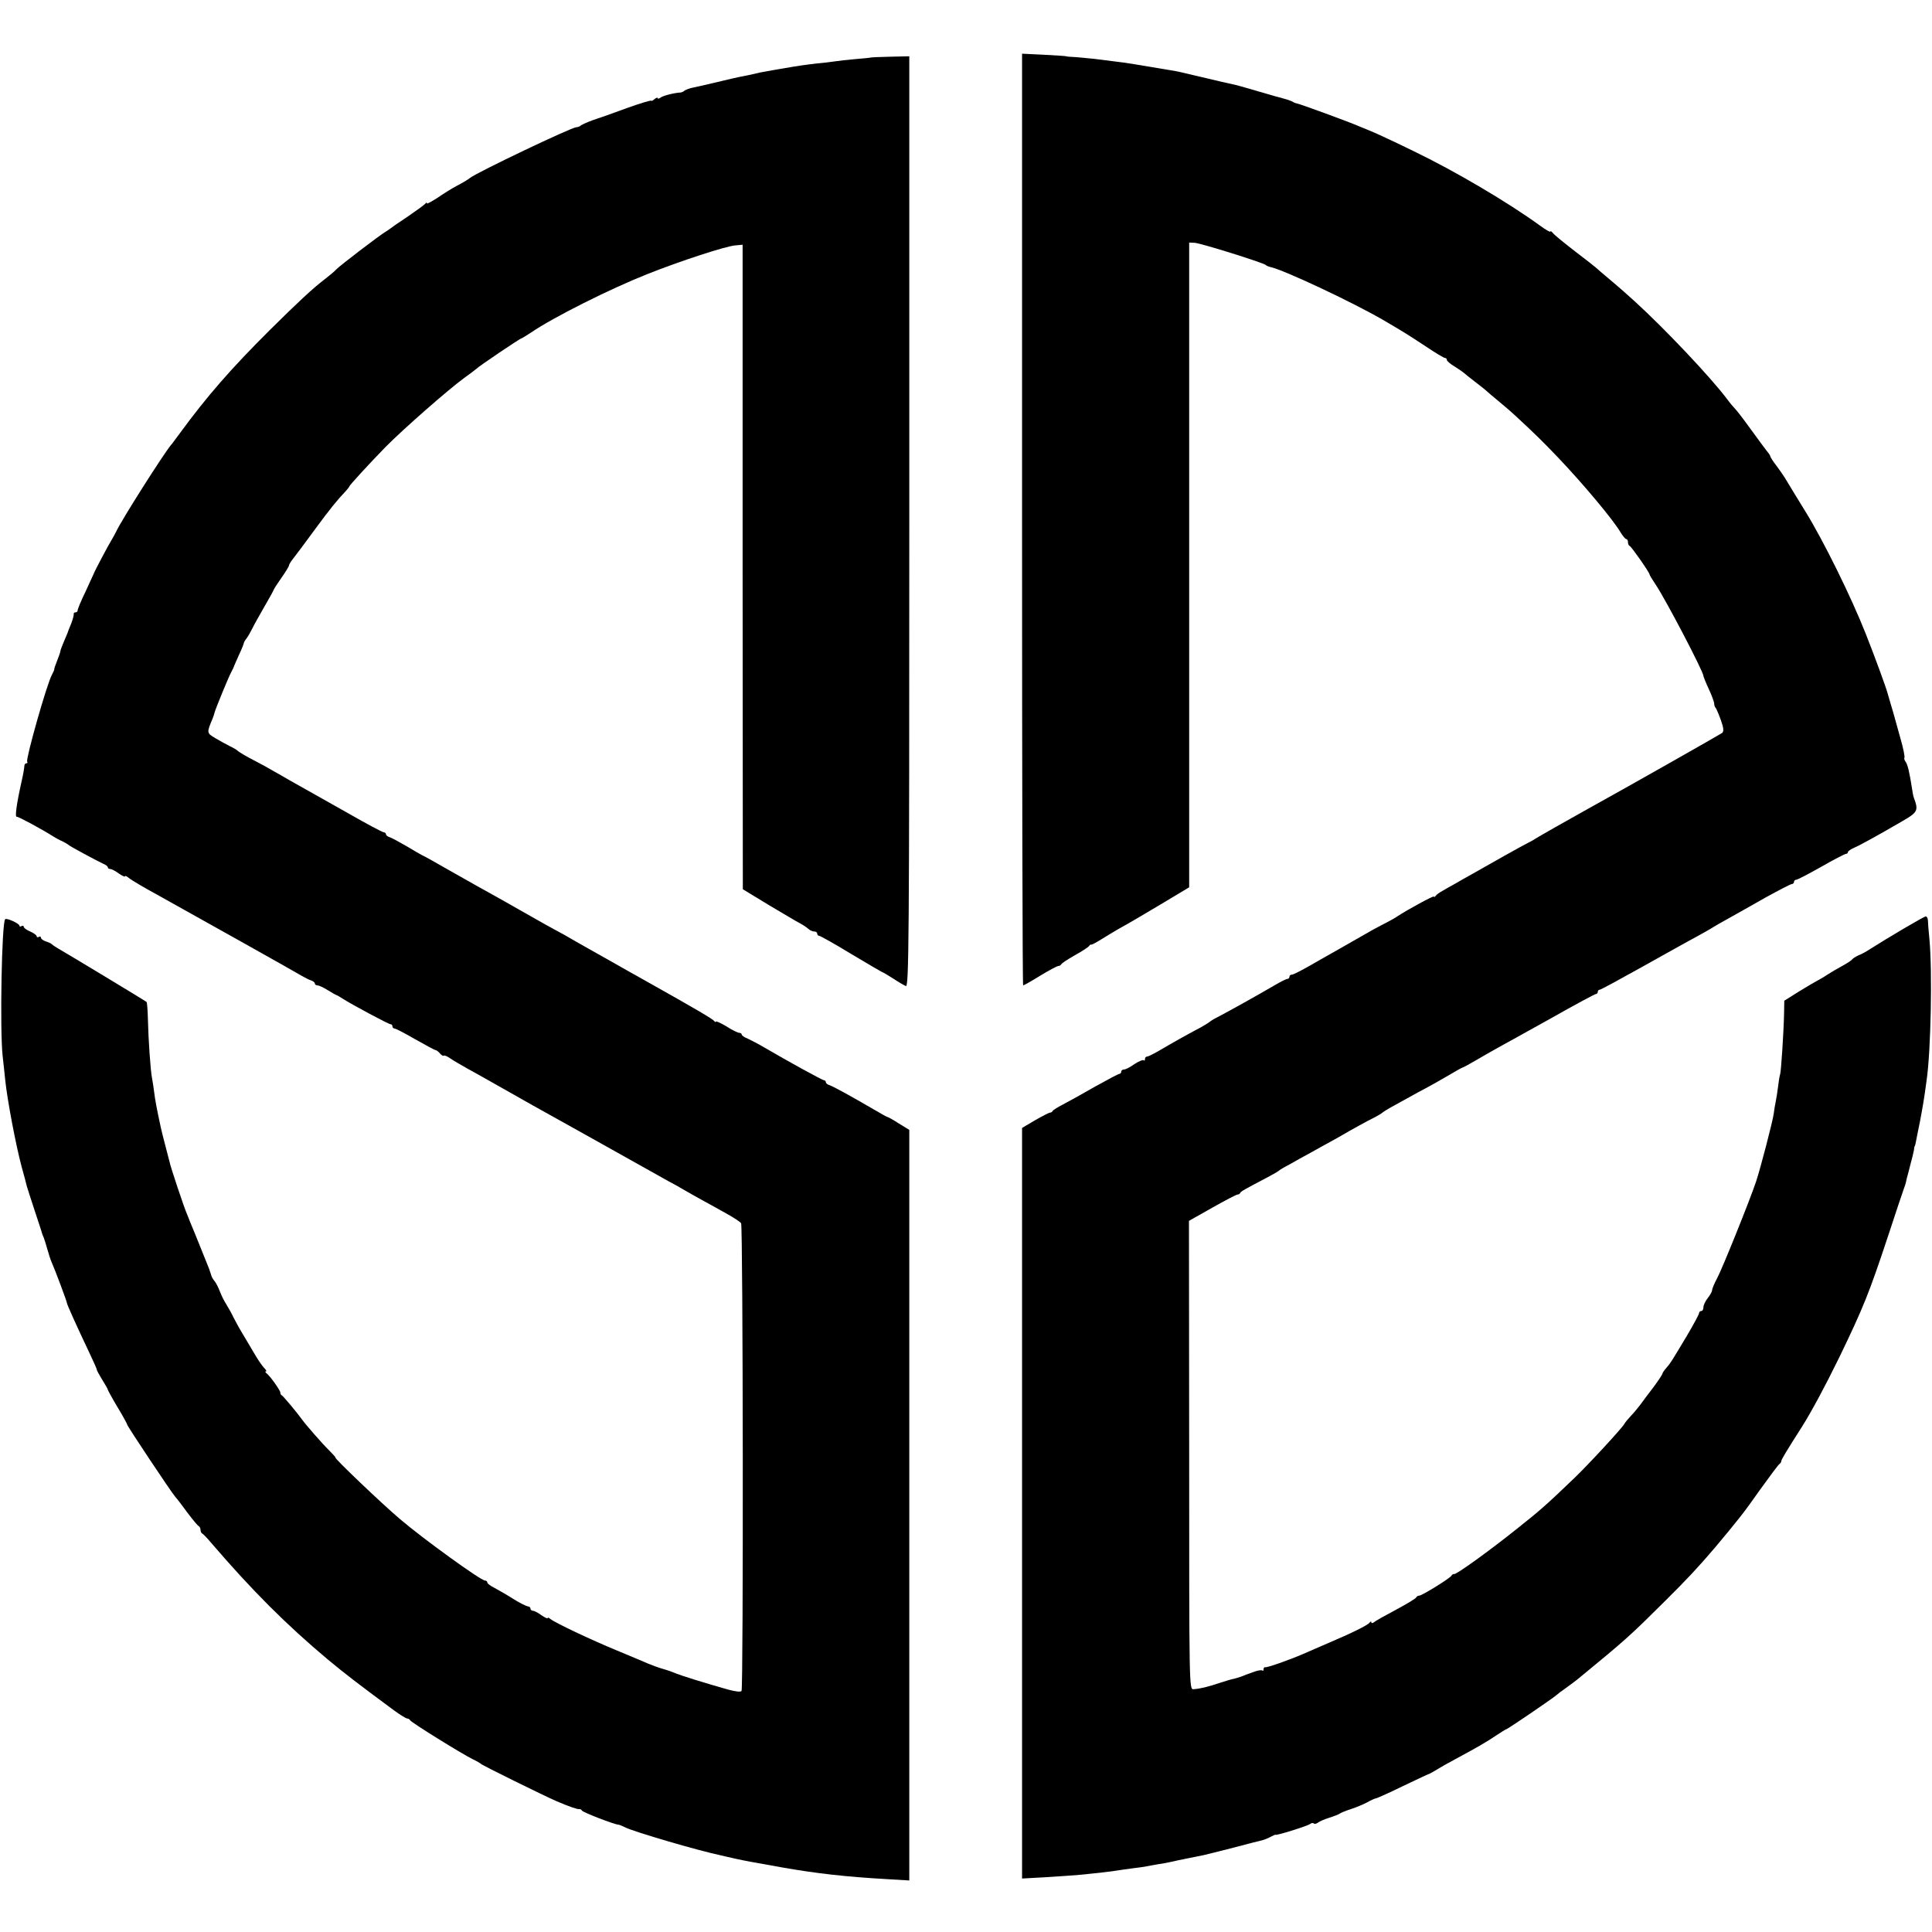
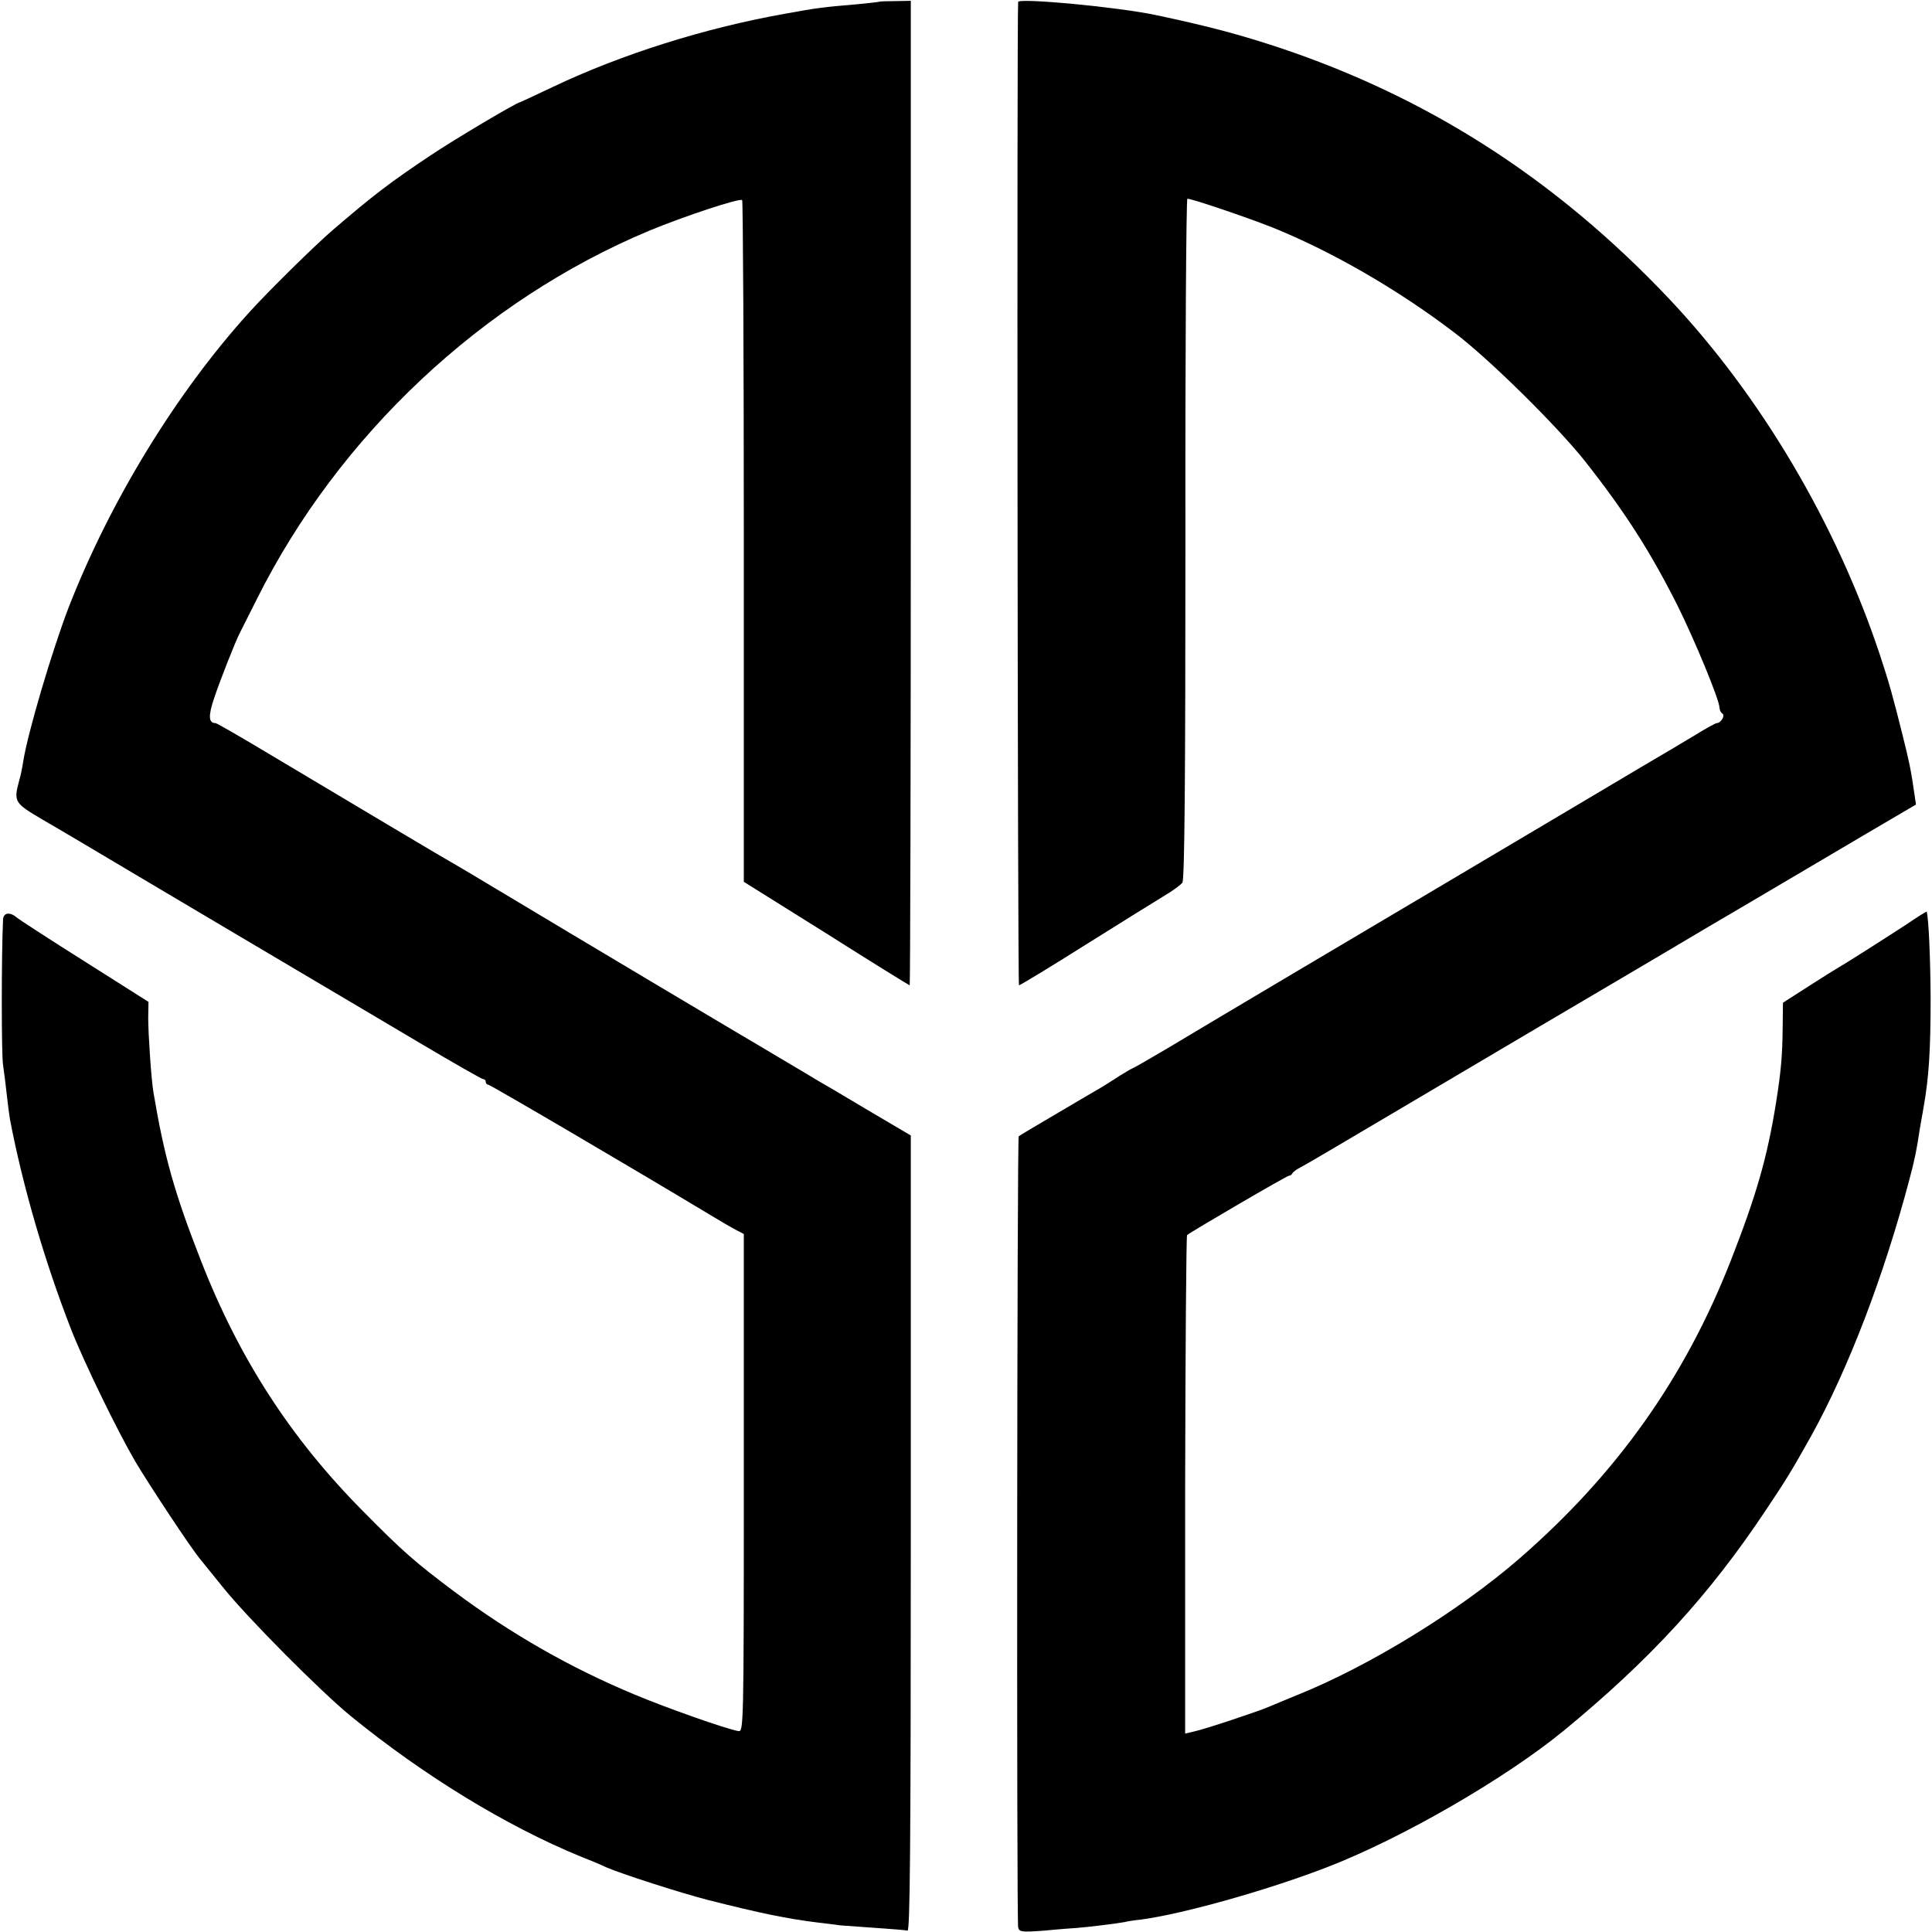
- <svg xmlns="http://www.w3.org/2000/svg" version="1.0" width="896pt" height="896pt" viewBox="0 0 896 896" preserveAspectRatio="xMidYMid meet">
-   <g transform="translate(0,896) scale(0.1,-0.1)" fill="#000000" stroke="none">
-     <path d="M4740 6550 c0 -1188 2 -2160 5 -2160 3 0 39 20 79 45 41 25 79 45 84 45 6 0 12 4 14 8 2 5 30 23 63 42 33 18 63 38 66 43 3 5 8 8 10 6 2 -1 23 10 47 25 24 15 59 36 78 47 63 35 98 56 214 125 l115 69 0 1495 0 1495 25 -1 c27 -1 321 -93 330 -103 3 -3 12 -7 20 -9 59 -11 395 -169 535 -252 95 -56 98 -58 188 -117 43 -29 83 -53 88 -53 5 0 9 -4 9 -9 0 -5 17 -20 38 -32 20 -13 39 -26 42 -29 3 -3 25 -21 50 -40 25 -19 50 -39 56 -45 6 -5 32 -28 58 -49 26 -21 60 -51 75 -65 98 -91 124 -117 196 -192 119 -125 257 -290 292 -350 10 -16 21 -29 25 -29 4 0 8 -6 8 -14 0 -8 3 -16 8 -18 8 -3 92 -123 92 -132 0 -3 13 -24 29 -48 49 -74 221 -403 221 -423 0 -3 11 -31 25 -61 14 -30 25 -60 25 -68 0 -7 3 -16 7 -19 3 -4 14 -29 24 -57 13 -37 14 -51 6 -59 -11 -8 -436 -249 -617 -349 -97 -54 -233 -131 -250 -142 -8 -6 -22 -13 -30 -17 -8 -4 -60 -32 -115 -63 -55 -31 -120 -68 -145 -82 -25 -14 -61 -34 -81 -46 -20 -11 -47 -26 -60 -34 -13 -7 -27 -17 -31 -23 -4 -5 -8 -7 -8 -3 0 6 -121 -60 -170 -92 -8 -6 -28 -17 -45 -26 -16 -8 -48 -25 -70 -37 -61 -35 -126 -72 -170 -97 -22 -12 -74 -42 -116 -66 -42 -24 -81 -44 -87 -44 -7 0 -12 -4 -12 -10 0 -5 -4 -10 -10 -10 -5 0 -31 -13 -58 -29 -77 -45 -213 -121 -267 -149 -16 -8 -32 -18 -35 -21 -3 -3 -21 -14 -40 -25 -74 -39 -137 -75 -188 -105 -29 -17 -57 -31 -62 -31 -6 0 -10 -5 -10 -12 0 -6 -3 -9 -6 -5 -4 3 -23 -5 -43 -18 -19 -14 -41 -25 -48 -25 -7 0 -13 -4 -13 -10 0 -5 -4 -10 -8 -10 -5 0 -55 -27 -113 -59 -57 -33 -124 -70 -149 -83 -25 -13 -46 -26 -48 -30 -2 -5 -8 -8 -12 -8 -5 0 -36 -16 -69 -35 l-61 -36 0 -1740 0 -1741 108 6 c59 4 125 8 147 10 94 9 162 17 185 21 14 2 45 7 70 10 25 3 56 7 70 10 14 3 39 7 55 10 17 2 41 7 55 10 29 7 114 24 150 31 14 3 77 19 140 35 63 17 123 32 132 34 9 2 27 9 40 16 13 7 23 11 23 10 0 -6 150 41 161 50 6 5 14 6 17 2 4 -3 12 -1 19 4 7 6 31 16 53 23 22 7 45 16 50 20 6 4 28 13 50 20 22 7 56 21 75 31 19 11 38 19 42 19 3 0 60 25 125 57 65 31 120 57 123 57 3 1 16 9 30 17 14 9 54 32 90 51 104 56 142 78 188 109 24 16 45 29 47 29 6 0 226 150 235 160 3 3 21 17 40 30 19 14 44 32 55 41 229 188 245 203 408 365 100 99 154 157 229 245 108 129 134 161 209 268 46 64 87 119 92 122 5 3 8 9 8 13 -1 5 31 58 94 156 46 73 109 190 175 325 111 230 138 296 227 565 35 107 67 202 70 210 7 19 11 29 16 55 3 11 11 40 17 65 7 25 14 54 16 65 1 11 3 20 4 20 1 0 3 8 5 18 2 10 10 52 19 95 13 69 20 108 31 192 20 137 27 508 13 655 -4 39 -7 78 -7 88 -1 9 -5 17 -10 17 -8 0 -176 -99 -259 -152 -15 -10 -38 -23 -52 -28 -13 -6 -27 -15 -30 -19 -3 -5 -23 -18 -45 -30 -22 -12 -53 -30 -70 -41 -16 -11 -37 -23 -45 -27 -8 -4 -46 -26 -85 -50 l-70 -44 -1 -57 c-2 -95 -14 -269 -18 -283 -3 -8 -7 -34 -10 -59 -3 -25 -8 -56 -11 -70 -3 -14 -7 -38 -9 -55 -5 -36 -61 -252 -82 -315 -28 -84 -157 -405 -181 -449 -13 -24 -23 -49 -23 -55 0 -6 -9 -22 -20 -36 -11 -14 -20 -33 -20 -42 0 -10 -4 -18 -10 -18 -5 0 -10 -4 -10 -9 0 -6 -25 -52 -55 -103 -75 -125 -77 -129 -97 -152 -10 -11 -18 -23 -18 -26 0 -4 -18 -31 -40 -61 -23 -30 -51 -67 -63 -84 -12 -16 -32 -40 -44 -52 -12 -13 -26 -29 -30 -37 -12 -21 -168 -190 -233 -252 -128 -123 -160 -151 -270 -238 -124 -99 -275 -208 -286 -206 -4 1 -10 -2 -13 -8 -9 -13 -136 -92 -149 -92 -6 0 -12 -4 -14 -8 -1 -5 -43 -30 -93 -57 -49 -26 -96 -52 -102 -58 -7 -5 -13 -6 -13 -1 0 5 -4 5 -8 -1 -8 -12 -86 -50 -192 -95 -41 -18 -93 -40 -115 -50 -67 -29 -170 -65 -177 -62 -5 1 -8 -3 -8 -10 0 -6 -3 -9 -6 -5 -4 3 -23 0 -43 -8 -20 -7 -45 -16 -56 -21 -11 -4 -26 -8 -34 -10 -8 -1 -37 -10 -65 -19 -57 -19 -91 -27 -121 -29 -20 -1 -20 5 -20 1086 l-1 1086 108 61 c60 34 112 61 117 61 5 0 11 3 13 8 3 7 20 16 128 73 25 13 47 26 50 29 3 3 14 10 25 16 11 6 43 23 70 39 28 15 75 41 105 58 30 16 69 38 85 47 51 30 129 73 160 88 17 9 32 18 35 21 3 3 23 16 45 28 22 12 60 33 85 47 25 14 56 31 70 38 14 7 58 32 98 55 40 24 74 43 77 43 2 0 28 14 57 31 29 17 76 44 103 59 28 15 139 77 249 138 109 62 203 112 207 112 5 0 9 5 9 10 0 6 4 10 9 10 5 0 93 48 197 106 104 58 218 122 254 141 36 20 70 39 75 43 6 4 37 22 70 40 33 18 110 62 172 97 62 34 117 63 123 63 5 0 10 5 10 10 0 6 5 10 10 10 6 0 58 27 116 60 58 33 110 60 115 60 5 0 9 4 9 8 0 4 12 13 28 20 28 12 106 55 225 124 71 41 75 49 53 108 -3 8 -7 29 -9 45 -11 71 -20 111 -30 123 -5 7 -7 15 -5 18 3 3 -5 44 -19 92 -13 48 -26 92 -27 97 -1 6 -9 30 -16 55 -7 25 -15 50 -16 55 -6 24 -59 169 -101 275 -67 170 -197 434 -282 571 -18 29 -75 122 -94 154 -7 11 -24 36 -39 56 -16 20 -28 40 -28 43 0 3 -7 14 -15 23 -8 10 -42 56 -76 103 -34 47 -67 90 -73 95 -6 6 -23 26 -37 45 -75 100 -288 325 -425 450 -27 25 -78 70 -114 100 -36 30 -67 57 -70 60 -3 3 -45 36 -95 74 -49 38 -96 76 -102 84 -7 9 -13 12 -13 8 0 -4 -21 8 -47 27 -150 109 -394 253 -587 346 -108 53 -192 91 -206 96 -3 1 -22 9 -44 18 -47 21 -277 105 -294 108 -4 0 -14 5 -23 10 -9 4 -27 10 -40 13 -13 3 -62 17 -109 31 -47 14 -94 27 -105 30 -29 6 -93 21 -220 51 -50 12 -59 14 -85 18 -148 25 -213 36 -260 41 -30 4 -73 9 -95 12 -22 2 -60 6 -85 8 -25 1 -45 3 -45 4 0 1 -46 4 -102 7 l-103 5 0 -2161z" />
-     <path d="M4037 8693 c-2 -1 -32 -4 -69 -7 -36 -3 -81 -8 -99 -11 -19 -3 -54 -7 -79 -9 -44 -5 -101 -13 -150 -22 -14 -2 -40 -7 -59 -10 -18 -3 -43 -8 -55 -10 -11 -3 -31 -7 -43 -10 -41 -8 -67 -13 -133 -29 -93 -22 -102 -24 -135 -31 -16 -3 -34 -10 -40 -14 -5 -5 -13 -8 -18 -9 -28 -1 -84 -15 -94 -24 -7 -5 -13 -6 -13 -2 0 4 -7 2 -15 -5 -8 -7 -15 -10 -15 -7 0 3 -51 -12 -112 -34 -62 -23 -133 -48 -158 -56 -25 -9 -49 -20 -55 -24 -5 -5 -15 -9 -22 -9 -22 0 -460 -209 -493 -235 -8 -7 -35 -23 -60 -36 -25 -13 -66 -39 -92 -57 -27 -17 -48 -29 -48 -25 0 5 -4 4 -8 -2 -4 -5 -41 -32 -82 -60 -41 -27 -77 -52 -80 -55 -3 -3 -13 -9 -22 -15 -29 -17 -212 -157 -228 -174 -8 -9 -33 -30 -54 -46 -53 -40 -127 -109 -255 -236 -181 -180 -291 -307 -413 -473 -21 -28 -41 -56 -46 -61 -36 -44 -230 -349 -253 -400 -6 -11 -15 -29 -22 -40 -14 -22 -80 -147 -82 -155 -1 -3 -18 -40 -38 -83 -21 -43 -37 -82 -37 -88 0 -5 -4 -9 -10 -9 -5 0 -9 -3 -8 -7 1 -5 -4 -24 -11 -43 -8 -19 -15 -37 -16 -40 0 -3 -9 -22 -18 -44 -9 -21 -17 -42 -17 -46 0 -4 -7 -24 -15 -44 -8 -20 -14 -37 -13 -38 1 -2 -4 -14 -11 -27 -24 -43 -122 -391 -115 -403 3 -5 1 -8 -4 -8 -5 0 -9 -6 -9 -12 0 -7 -5 -38 -12 -68 -24 -107 -33 -171 -23 -168 6 2 119 -59 172 -93 8 -5 26 -15 40 -21 14 -7 27 -15 30 -18 5 -5 121 -68 157 -85 13 -5 23 -13 23 -17 0 -5 5 -8 11 -8 6 0 24 -9 40 -21 16 -11 29 -17 29 -13 0 4 8 0 18 -8 9 -8 69 -44 132 -78 146 -81 637 -356 670 -376 14 -8 33 -18 43 -21 9 -3 17 -9 17 -14 0 -5 6 -9 13 -9 6 0 28 -10 47 -22 19 -12 37 -22 40 -23 3 0 16 -8 30 -17 44 -28 212 -118 221 -118 5 0 9 -4 9 -10 0 -5 4 -10 10 -10 5 0 48 -22 96 -50 48 -27 90 -50 94 -50 4 0 13 -7 20 -15 7 -9 15 -13 18 -11 3 3 17 -3 31 -13 14 -10 51 -31 81 -48 30 -17 73 -40 95 -53 176 -100 269 -152 320 -180 33 -18 152 -85 265 -148 113 -63 225 -126 250 -140 25 -13 59 -32 75 -42 17 -10 53 -30 80 -45 28 -15 78 -43 112 -62 35 -19 66 -40 70 -46 9 -14 11 -2155 2 -2169 -4 -6 -28 -3 -65 7 -103 29 -218 65 -239 74 -11 5 -38 15 -60 21 -22 6 -53 18 -70 25 -16 7 -82 35 -145 61 -119 49 -286 128 -308 146 -6 6 -12 7 -12 4 0 -4 -13 2 -29 13 -16 12 -34 21 -40 21 -6 0 -11 5 -11 10 0 6 -6 10 -12 10 -7 1 -38 16 -68 35 -30 19 -70 42 -87 51 -18 9 -33 20 -33 25 0 5 -5 9 -11 9 -19 0 -285 192 -394 285 -84 71 -308 285 -299 285 2 0 -11 15 -29 33 -32 31 -111 122 -125 142 -22 31 -88 110 -94 113 -5 2 -8 8 -8 14 0 10 -49 79 -65 90 -5 4 -6 8 -2 8 5 0 1 7 -8 16 -9 9 -31 41 -48 71 -18 30 -42 71 -54 91 -13 21 -30 53 -40 72 -9 19 -24 46 -33 60 -9 14 -23 41 -30 60 -7 19 -19 42 -26 50 -7 8 -13 20 -14 25 -2 6 -6 19 -10 30 -15 37 -72 180 -83 205 -6 14 -11 27 -12 30 -1 3 -5 12 -8 20 -12 26 -77 220 -81 243 -3 12 -12 47 -20 77 -8 30 -17 66 -20 80 -19 88 -27 130 -31 165 -3 22 -7 51 -10 65 -7 35 -17 180 -19 272 -1 42 -4 79 -6 81 -5 5 -363 221 -410 248 -14 8 -27 17 -30 20 -3 4 -15 9 -27 13 -13 4 -23 12 -23 17 0 6 -5 7 -10 4 -6 -3 -10 -2 -10 3 0 5 -14 15 -30 22 -17 7 -30 17 -30 22 0 5 -4 6 -10 3 -5 -3 -10 -3 -10 2 0 10 -59 37 -66 30 -16 -16 -25 -507 -12 -632 4 -33 9 -83 12 -112 10 -96 49 -301 76 -403 12 -41 22 -82 24 -90 2 -8 19 -60 37 -115 18 -55 34 -102 34 -105 1 -3 4 -12 8 -20 3 -8 11 -33 17 -55 6 -22 15 -49 20 -60 16 -36 70 -180 70 -187 0 -7 48 -113 106 -235 19 -40 34 -74 33 -75 -1 -2 10 -22 24 -45 15 -24 27 -45 27 -48 0 -2 20 -39 45 -81 25 -41 45 -78 45 -81 0 -7 208 -319 223 -335 7 -7 32 -40 56 -73 25 -33 48 -61 53 -63 4 -2 8 -10 8 -17 0 -7 3 -15 8 -17 4 -2 23 -21 42 -44 190 -221 347 -378 540 -540 86 -71 130 -105 307 -236 29 -21 56 -38 62 -38 5 0 11 -4 13 -8 3 -9 243 -158 293 -182 17 -8 32 -17 35 -20 6 -7 299 -151 350 -173 61 -26 99 -39 106 -37 4 1 10 -2 13 -7 6 -9 152 -65 168 -65 4 0 19 -6 33 -13 39 -20 339 -108 445 -130 11 -3 40 -9 65 -15 51 -11 63 -13 214 -40 158 -28 297 -44 492 -55 l101 -6 0 1740 0 1741 -49 30 c-26 17 -50 30 -53 30 -2 0 -31 16 -63 35 -108 63 -187 106 -204 112 -10 3 -18 9 -18 14 0 5 -4 9 -8 9 -8 0 -166 87 -277 152 -27 16 -62 34 -77 41 -16 6 -28 15 -28 19 0 4 -5 8 -11 8 -7 0 -34 13 -60 30 -27 16 -49 26 -49 22 0 -4 -4 -2 -8 3 -6 9 -86 56 -314 184 -21 12 -55 31 -75 42 -21 12 -58 33 -83 47 -25 14 -74 42 -110 62 -36 20 -86 49 -112 64 -27 14 -69 38 -95 52 -27 15 -77 44 -113 64 -36 20 -87 50 -115 65 -56 31 -87 48 -226 127 -52 30 -102 58 -110 61 -8 4 -41 23 -74 43 -33 19 -68 38 -77 41 -10 3 -18 9 -18 14 0 5 -5 9 -10 9 -6 0 -79 39 -163 87 -83 47 -172 97 -197 111 -25 14 -61 34 -80 45 -19 11 -53 31 -75 43 -22 13 -58 33 -80 44 -43 22 -77 42 -85 50 -3 3 -18 12 -35 20 -16 8 -47 25 -67 37 -40 24 -40 24 -11 93 3 8 7 20 8 25 5 19 66 168 78 189 6 12 12 23 12 26 1 3 11 25 22 50 12 25 22 50 23 55 1 6 7 17 14 25 6 8 18 29 26 45 8 17 34 63 57 103 24 41 43 76 43 78 0 2 16 27 35 54 19 27 35 53 35 57 0 5 9 19 20 33 11 14 55 72 97 130 74 101 108 142 146 182 9 10 17 20 17 22 0 5 95 108 168 183 83 84 292 267 362 318 30 22 57 42 60 45 7 9 201 140 207 140 2 0 23 13 46 28 104 71 366 202 537 270 153 61 367 131 411 134 l33 3 0 -1495 1 -1494 120 -73 c66 -39 131 -78 145 -85 14 -7 31 -19 38 -25 7 -7 20 -13 28 -13 8 0 14 -4 14 -10 0 -5 4 -10 9 -10 5 0 73 -38 150 -85 78 -47 144 -85 146 -85 2 0 23 -13 47 -28 24 -16 50 -31 59 -35 14 -5 16 185 16 2154 l0 2158 -89 -2 c-49 -1 -90 -3 -91 -4z" />
+ <svg xmlns="http://www.w3.org/2000/svg" version="1.0" width="700pt" height="700pt" viewBox="0 0 700 700" preserveAspectRatio="xMidYMid meet">
+   <g transform="translate(0,700) scale(0.1,-0.1)" fill="#000000" stroke="none">
+     <path d="M3187 6994 c-1 -1 -36 -5 -77 -9 -129 -11 -146 -13 -267 -35 -287 -51 -590 -146 -840 -265 -63 -30 -117 -55 -118 -55 -11 0 -237 -134 -325 -193 -144 -96 -206 -143 -355 -271 -64 -55 -232 -220 -305 -301 -263 -291 -501 -681 -651 -1065 -60 -156 -150 -460 -165 -560 -3 -19 -9 -51 -15 -70 -20 -75 -16 -80 84 -139 51 -29 214 -126 362 -214 149 -88 389 -231 535 -317 146 -86 361 -214 478 -283 118 -70 218 -127 223 -127 5 0 9 -4 9 -10 0 -5 4 -10 9 -10 7 0 517 -299 816 -479 33 -20 71 -42 85 -49 l25 -13 0 -902 c0 -894 -1 -902 -20 -899 -45 8 -258 83 -375 132 -231 96 -447 219 -655 374 -141 106 -184 143 -330 291 -262 264 -450 555 -588 910 -95 243 -132 375 -171 607 -8 47 -19 212 -19 270 l1 58 -232 147 c-127 80 -238 152 -247 160 -24 20 -47 16 -48 -9 -6 -131 -6 -489 0 -526 4 -26 10 -76 14 -112 4 -36 9 -74 11 -85 46 -241 125 -513 221 -760 46 -118 167 -367 233 -480 51 -86 198 -308 232 -350 9 -11 47 -58 85 -105 86 -108 352 -376 463 -467 265 -216 563 -398 830 -508 36 -14 79 -32 95 -40 55 -24 269 -93 370 -119 194 -49 287 -68 400 -82 33 -4 69 -8 80 -10 11 -1 67 -5 125 -9 58 -4 111 -8 118 -10 9 -4 12 289 12 1438 l0 1443 -151 89 c-84 50 -163 97 -178 105 -14 9 -82 49 -151 90 -69 41 -129 77 -135 80 -11 6 -617 367 -870 519 -88 53 -169 101 -180 107 -19 10 -284 168 -673 400 -95 57 -177 104 -181 104 -25 0 -27 25 -6 88 23 69 78 208 94 239 5 10 33 65 62 123 296 592 816 1081 1421 1334 128 53 328 119 337 111 3 -4 6 -561 6 -1238 l0 -1232 299 -187 c164 -104 300 -188 302 -188 2 0 4 802 4 1783 l0 1784 -56 -1 c-30 0 -56 -1 -57 -2z" />
+     <path d="M3689 6993 c-5 -45 -2 -3563 3 -3563 4 0 113 66 243 148 129 81 258 161 286 178 29 17 57 38 63 46 8 11 11 370 11 1246 -1 678 3 1232 7 1232 17 0 208 -65 303 -102 215 -86 459 -226 667 -385 126 -96 368 -335 470 -463 145 -184 236 -326 335 -522 64 -129 153 -344 153 -372 0 -8 5 -18 10 -21 12 -7 -5 -35 -20 -35 -4 0 -39 -19 -76 -42 -38 -23 -127 -76 -199 -118 -71 -42 -215 -128 -320 -190 -104 -62 -300 -178 -435 -258 -272 -161 -768 -455 -958 -569 -68 -40 -125 -73 -127 -73 -2 0 -23 -12 -47 -27 -24 -16 -52 -33 -63 -40 -11 -6 -83 -49 -160 -94 -77 -45 -142 -84 -144 -86 -6 -4 -8 -2841 -2 -2866 4 -17 11 -18 95 -12 50 5 105 9 121 10 39 3 144 16 170 21 11 3 38 7 59 9 156 21 467 109 680 192 270 105 641 320 850 491 314 258 529 492 735 802 75 112 93 142 162 265 136 245 266 585 358 935 18 67 26 106 36 175 2 11 8 47 14 80 20 112 26 210 26 400 -1 149 -7 282 -14 312 -1 1 -34 -19 -73 -46 -94 -61 -223 -143 -246 -156 -9 -5 -59 -36 -110 -69 l-92 -59 -1 -86 c-1 -107 -6 -162 -24 -276 -32 -199 -71 -335 -165 -575 -167 -425 -413 -771 -765 -1077 -219 -190 -543 -389 -804 -494 -42 -17 -89 -37 -106 -44 -40 -17 -232 -81 -271 -89 l-30 -7 0 900 c1 495 4 902 7 906 12 11 361 215 369 215 5 0 10 4 12 8 2 5 15 15 31 23 25 13 143 83 642 378 105 62 206 122 225 133 32 19 437 257 613 362 59 34 370 218 560 330 l189 111 -6 40 c-12 84 -18 113 -41 205 -37 149 -51 198 -83 295 -158 477 -434 943 -766 1294 -413 436 -879 734 -1431 915 -136 44 -245 73 -430 112 -139 29 -494 62 -496 47z" />
  </g>
</svg>
